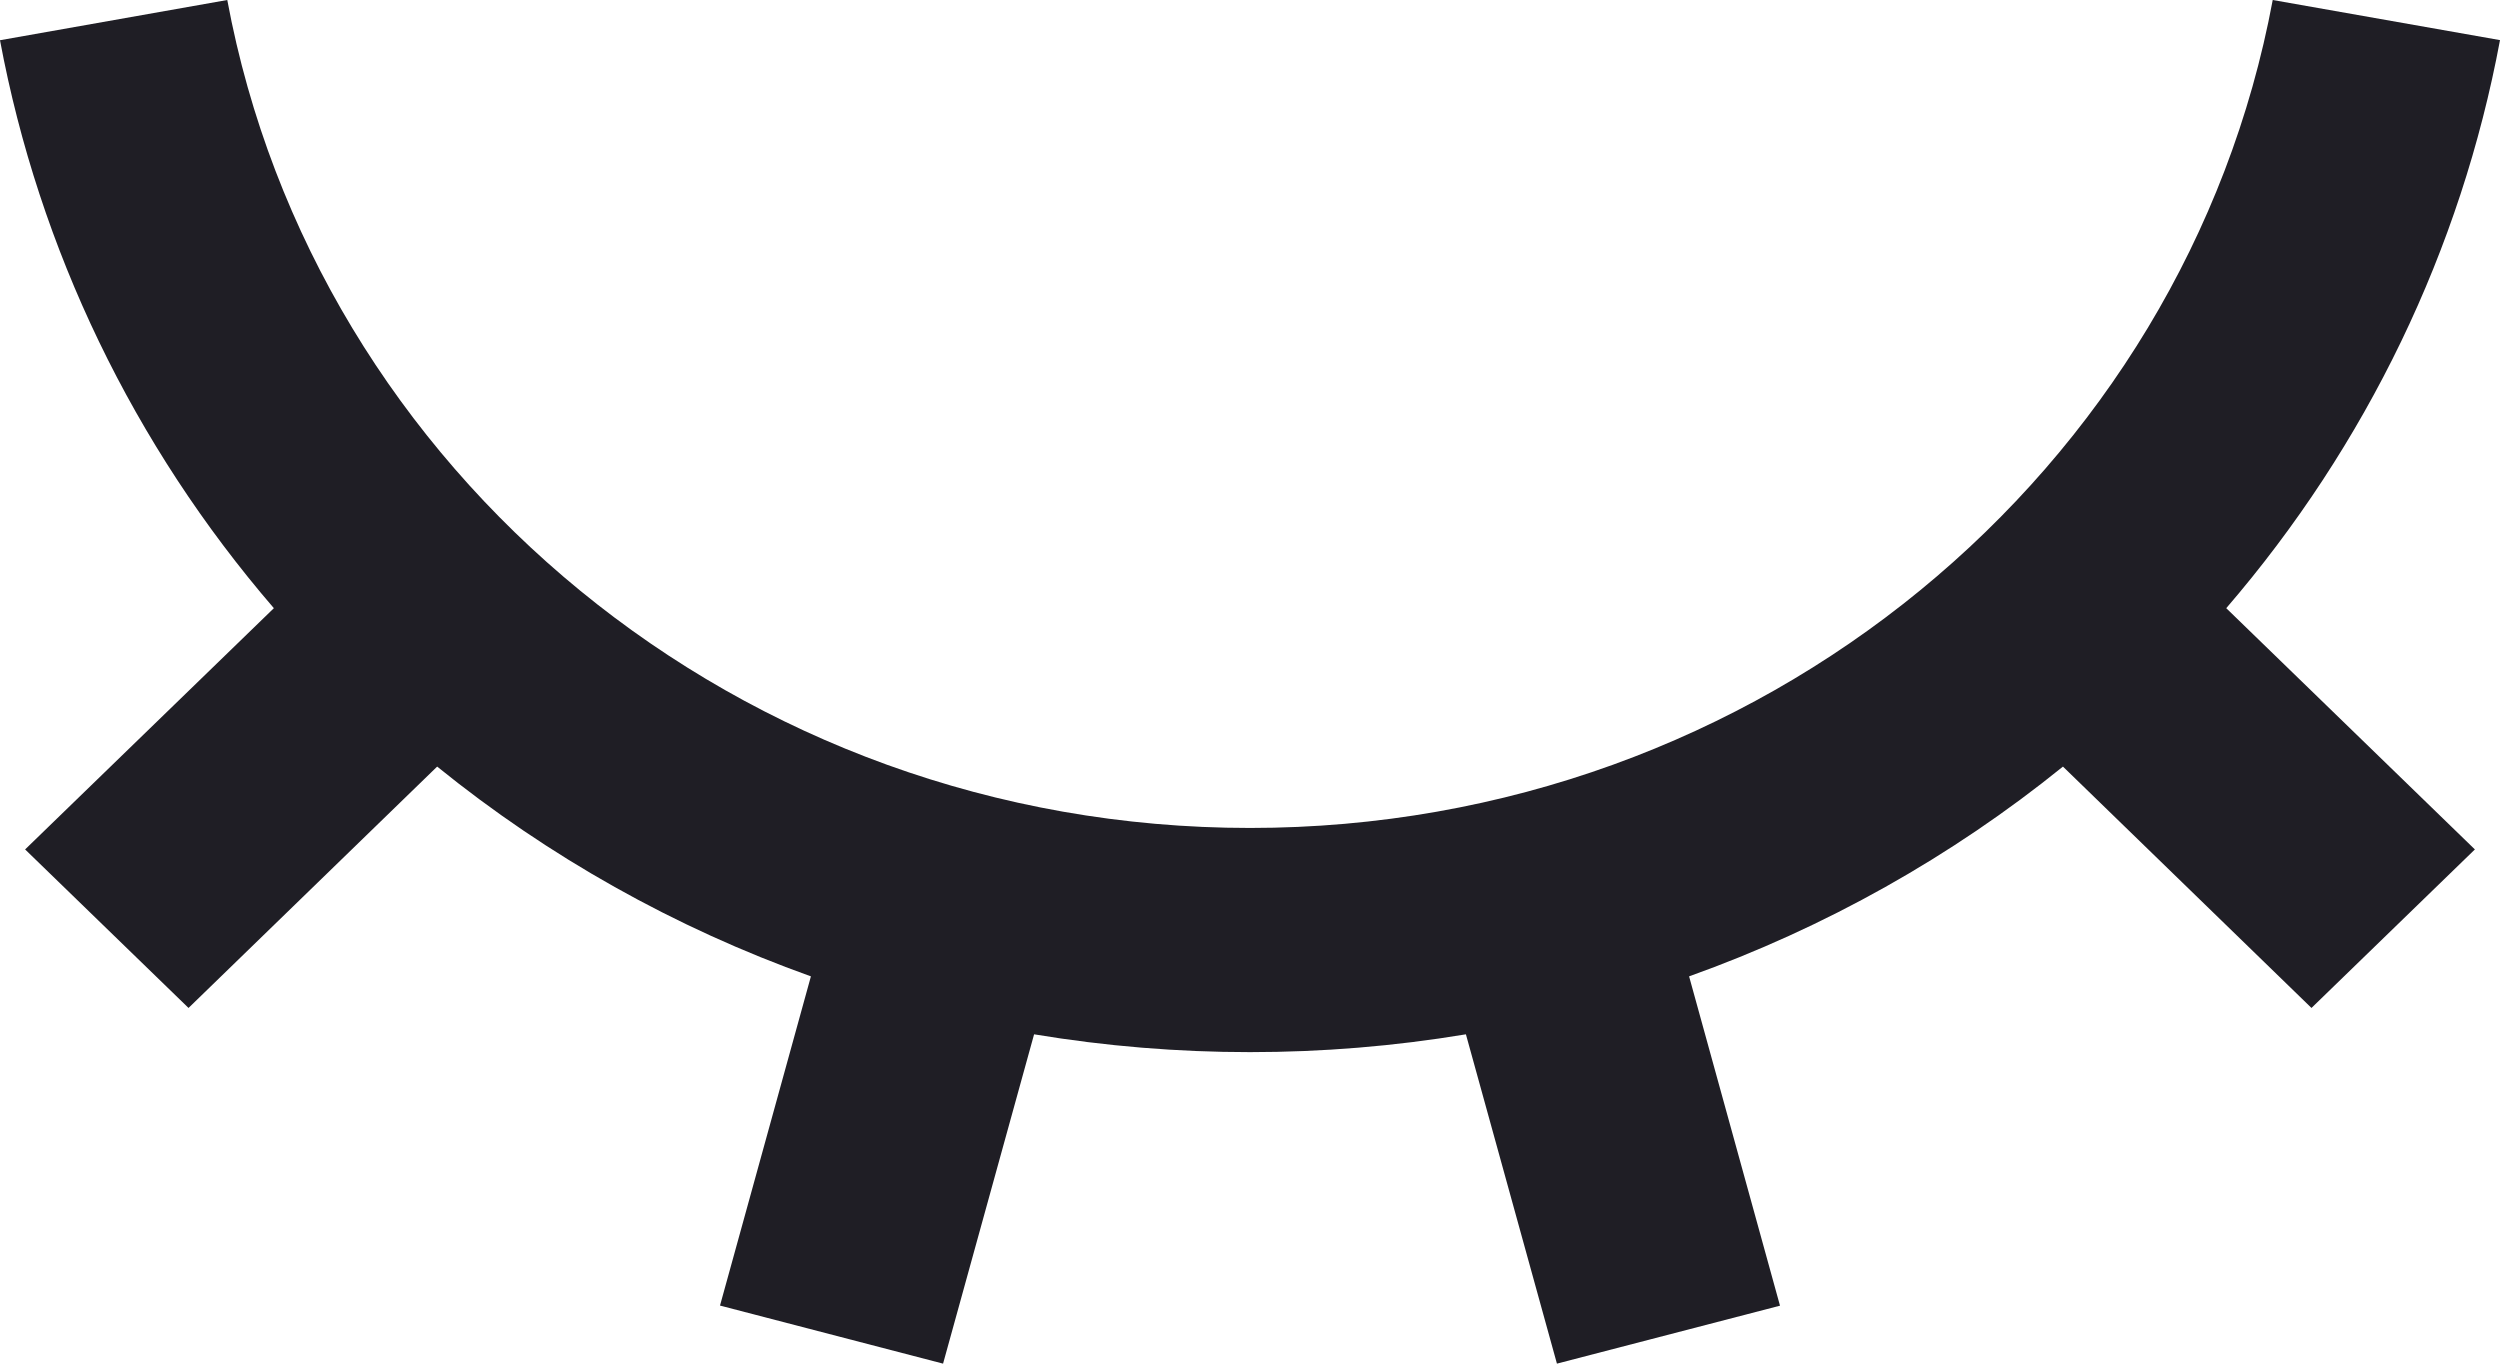
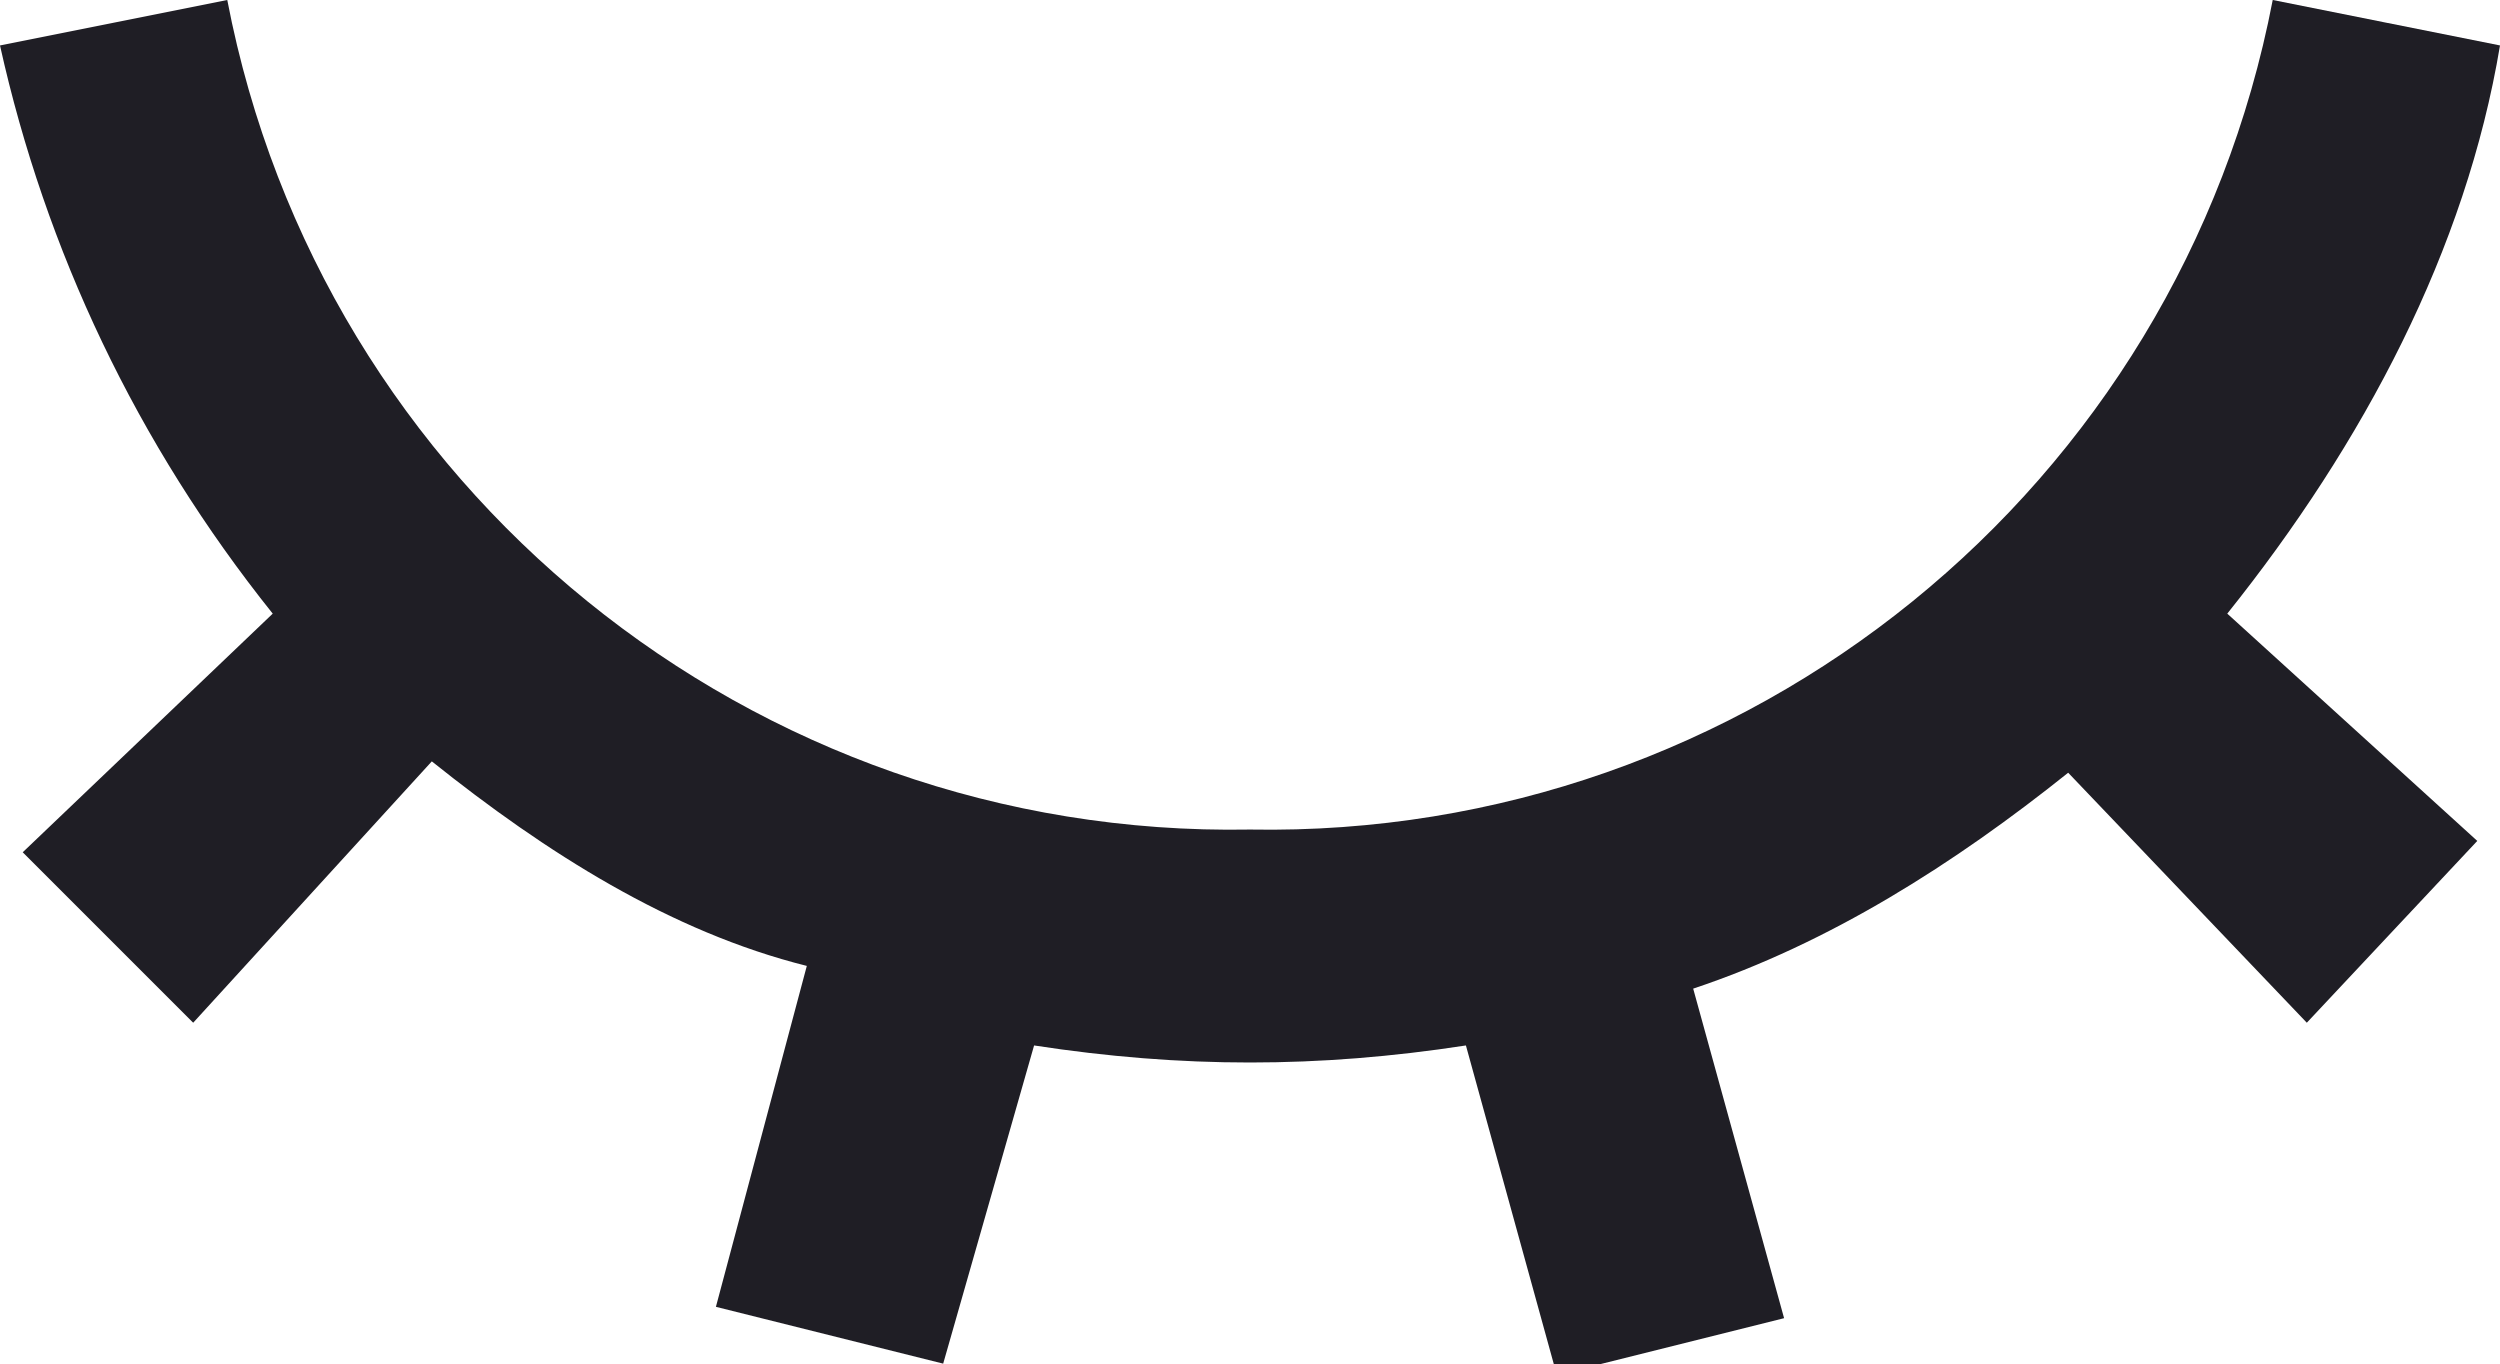
- <svg xmlns="http://www.w3.org/2000/svg" width="22" height="12" viewBox="0 0 22 12" fill="none">
-   <path d="M8.299 12L6.336 11.489L7.136 8.592C5.939 8.164 4.826 7.539 3.847 6.746L1.659 8.87L0.221 7.475L2.41 5.352C1.174 3.917 0.344 2.194 0 0.354L2 0C2.771 4.143 6.507 7.286 11 7.286C15.492 7.286 19.229 4.143 20 0L22 0.353C21.657 2.194 20.827 3.916 19.591 5.352L21.779 7.475L20.341 8.87L18.154 6.746C17.174 7.539 16.061 8.164 14.864 8.592L15.664 11.49L13.701 12L12.9 9.102C11.643 9.311 10.357 9.311 9.1 9.102L8.299 12Z" fill="#1F1E25" />
+ <svg xmlns="http://www.w3.org/2000/svg" width="22" height="12" fill="none">
+   <path d="M8.3 12l-2-.5.8-3c-1.2-.3-2.3-1-3.3-1.8L1.7 9 .2 7.5l2.2-2.1C1.2 3.9.4 2.2 0 .4L2 0a9 9 0 0 0 9 7.3A9 9 0 0 0 20 0l2 .4c-.3 1.8-1.2 3.5-2.4 5l2.2 2L20.3 9l-2.1-2.2c-1 .8-2.1 1.5-3.3 1.9l.8 2.9-2 .5-.8-2.9c-1.3.2-2.5.2-3.8 0L8.3 12z" fill="#1F1E25" />
</svg>
